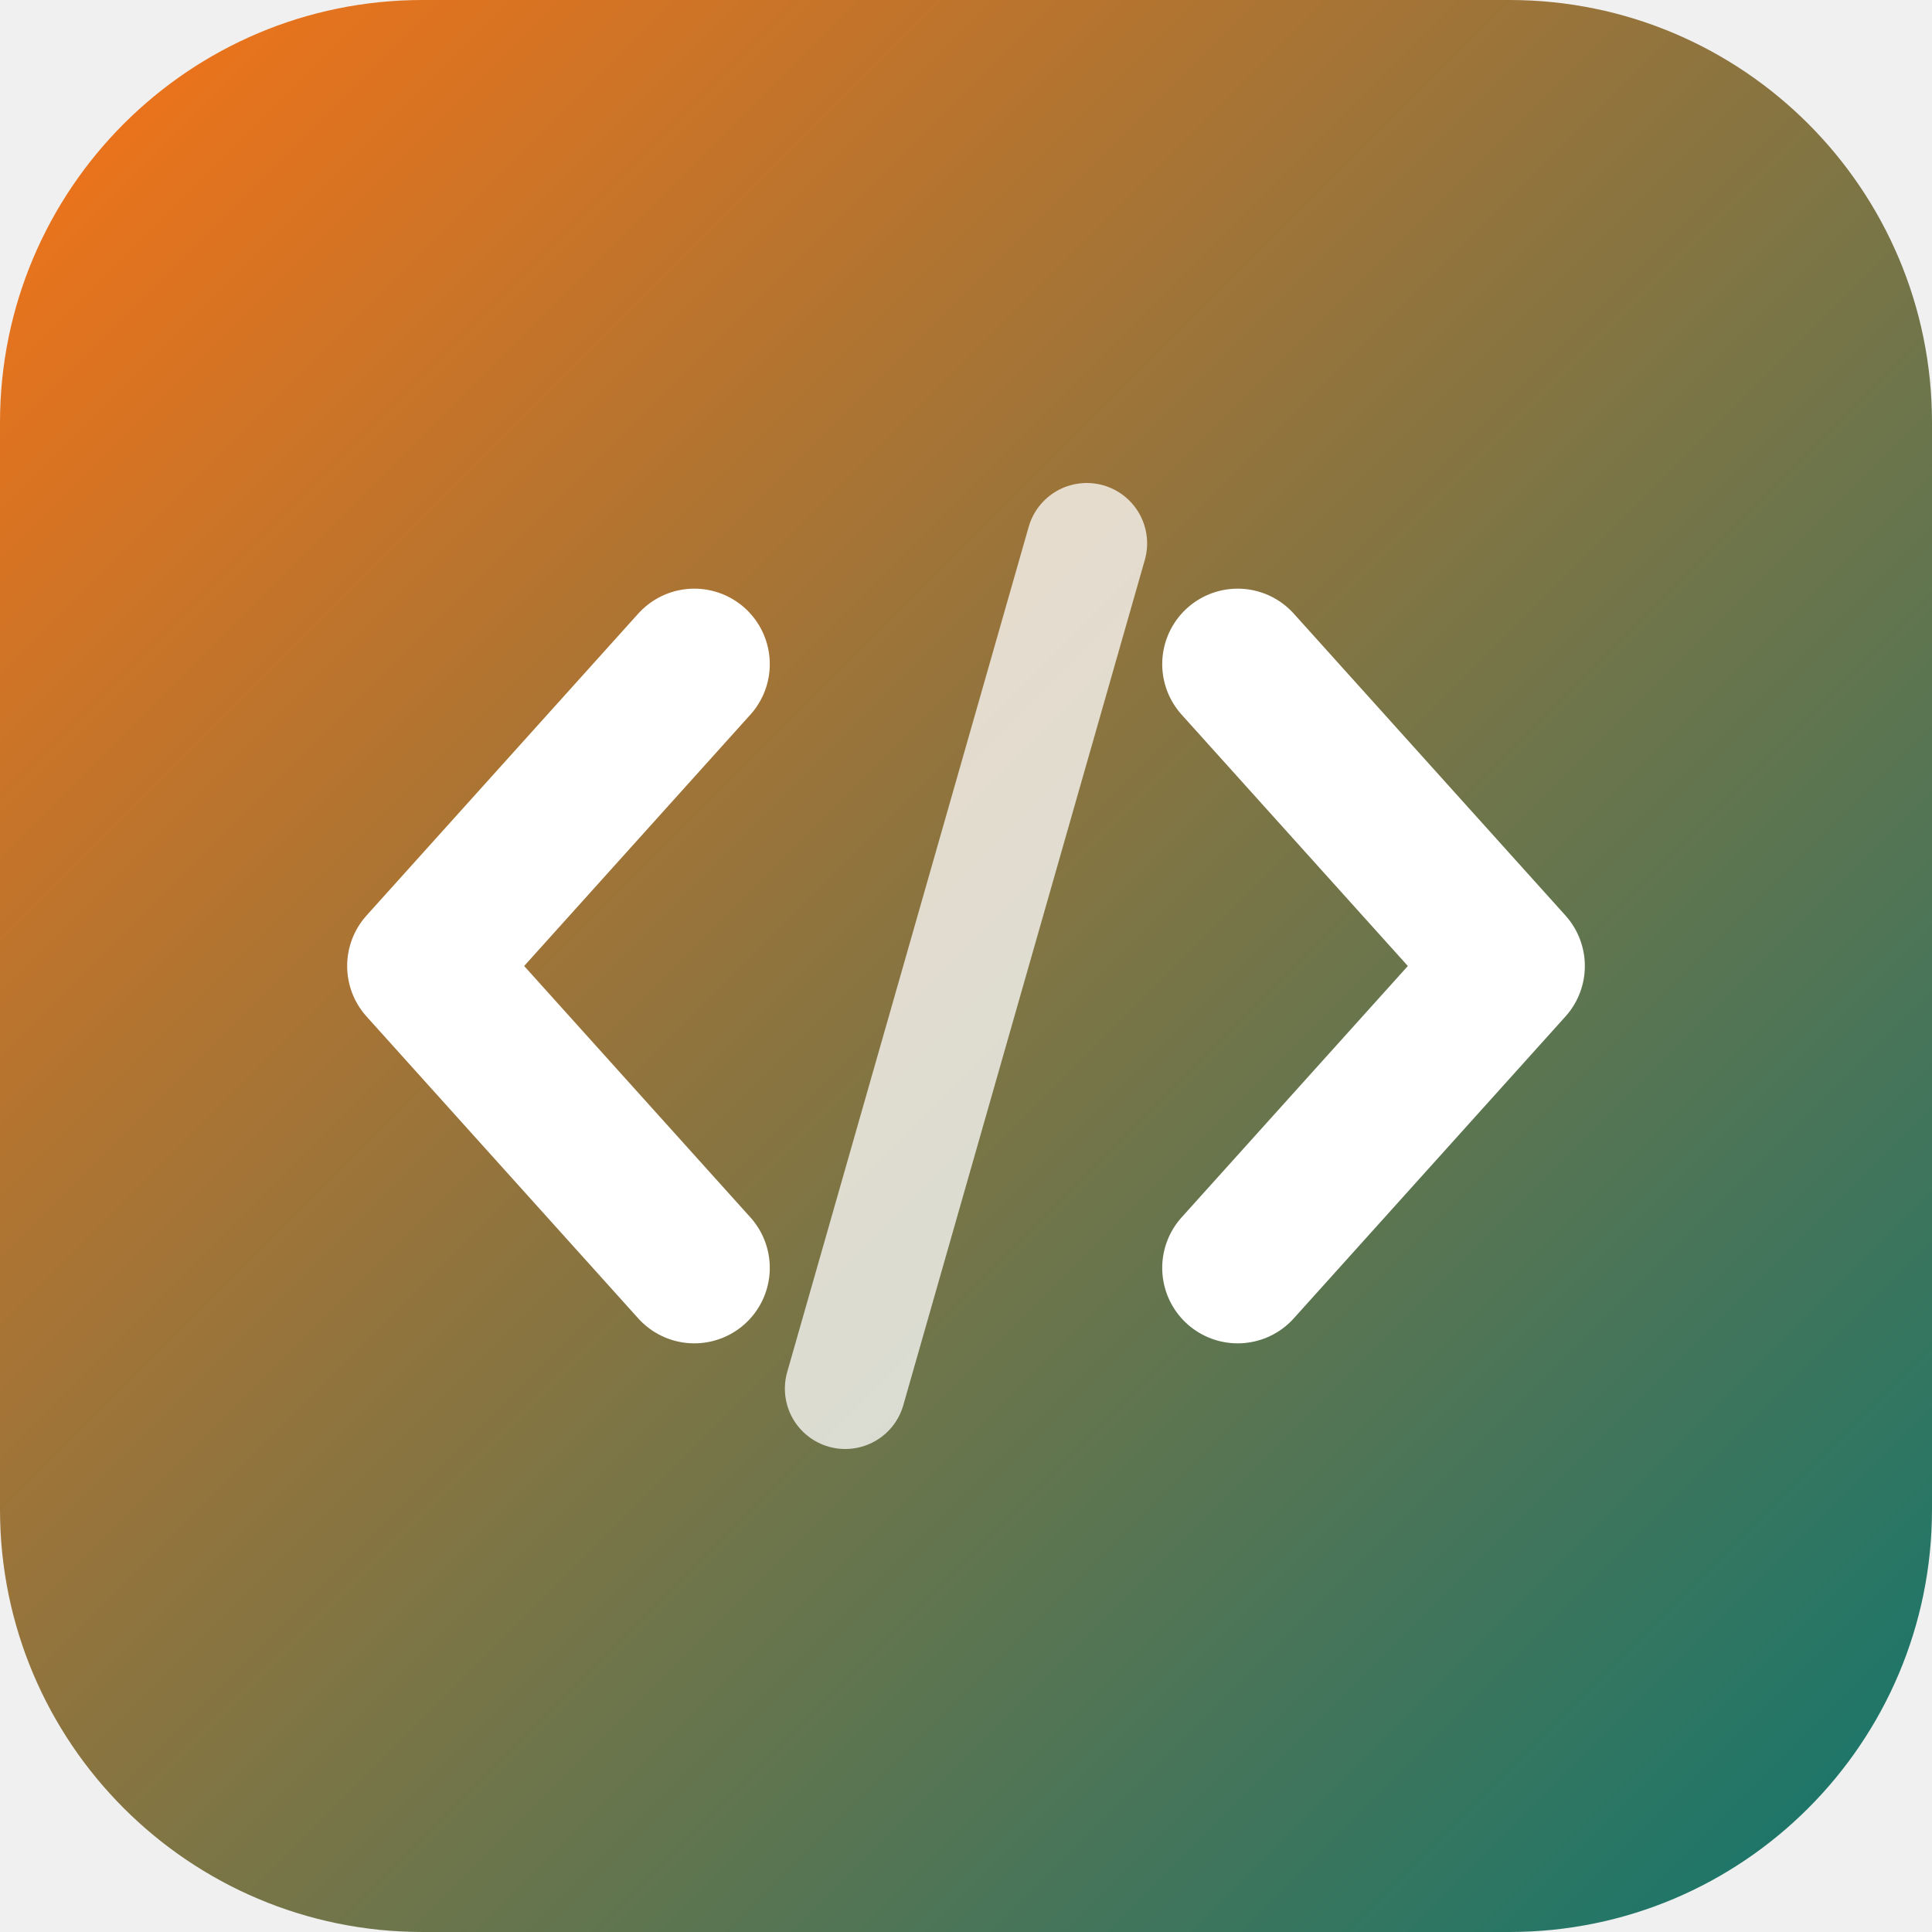
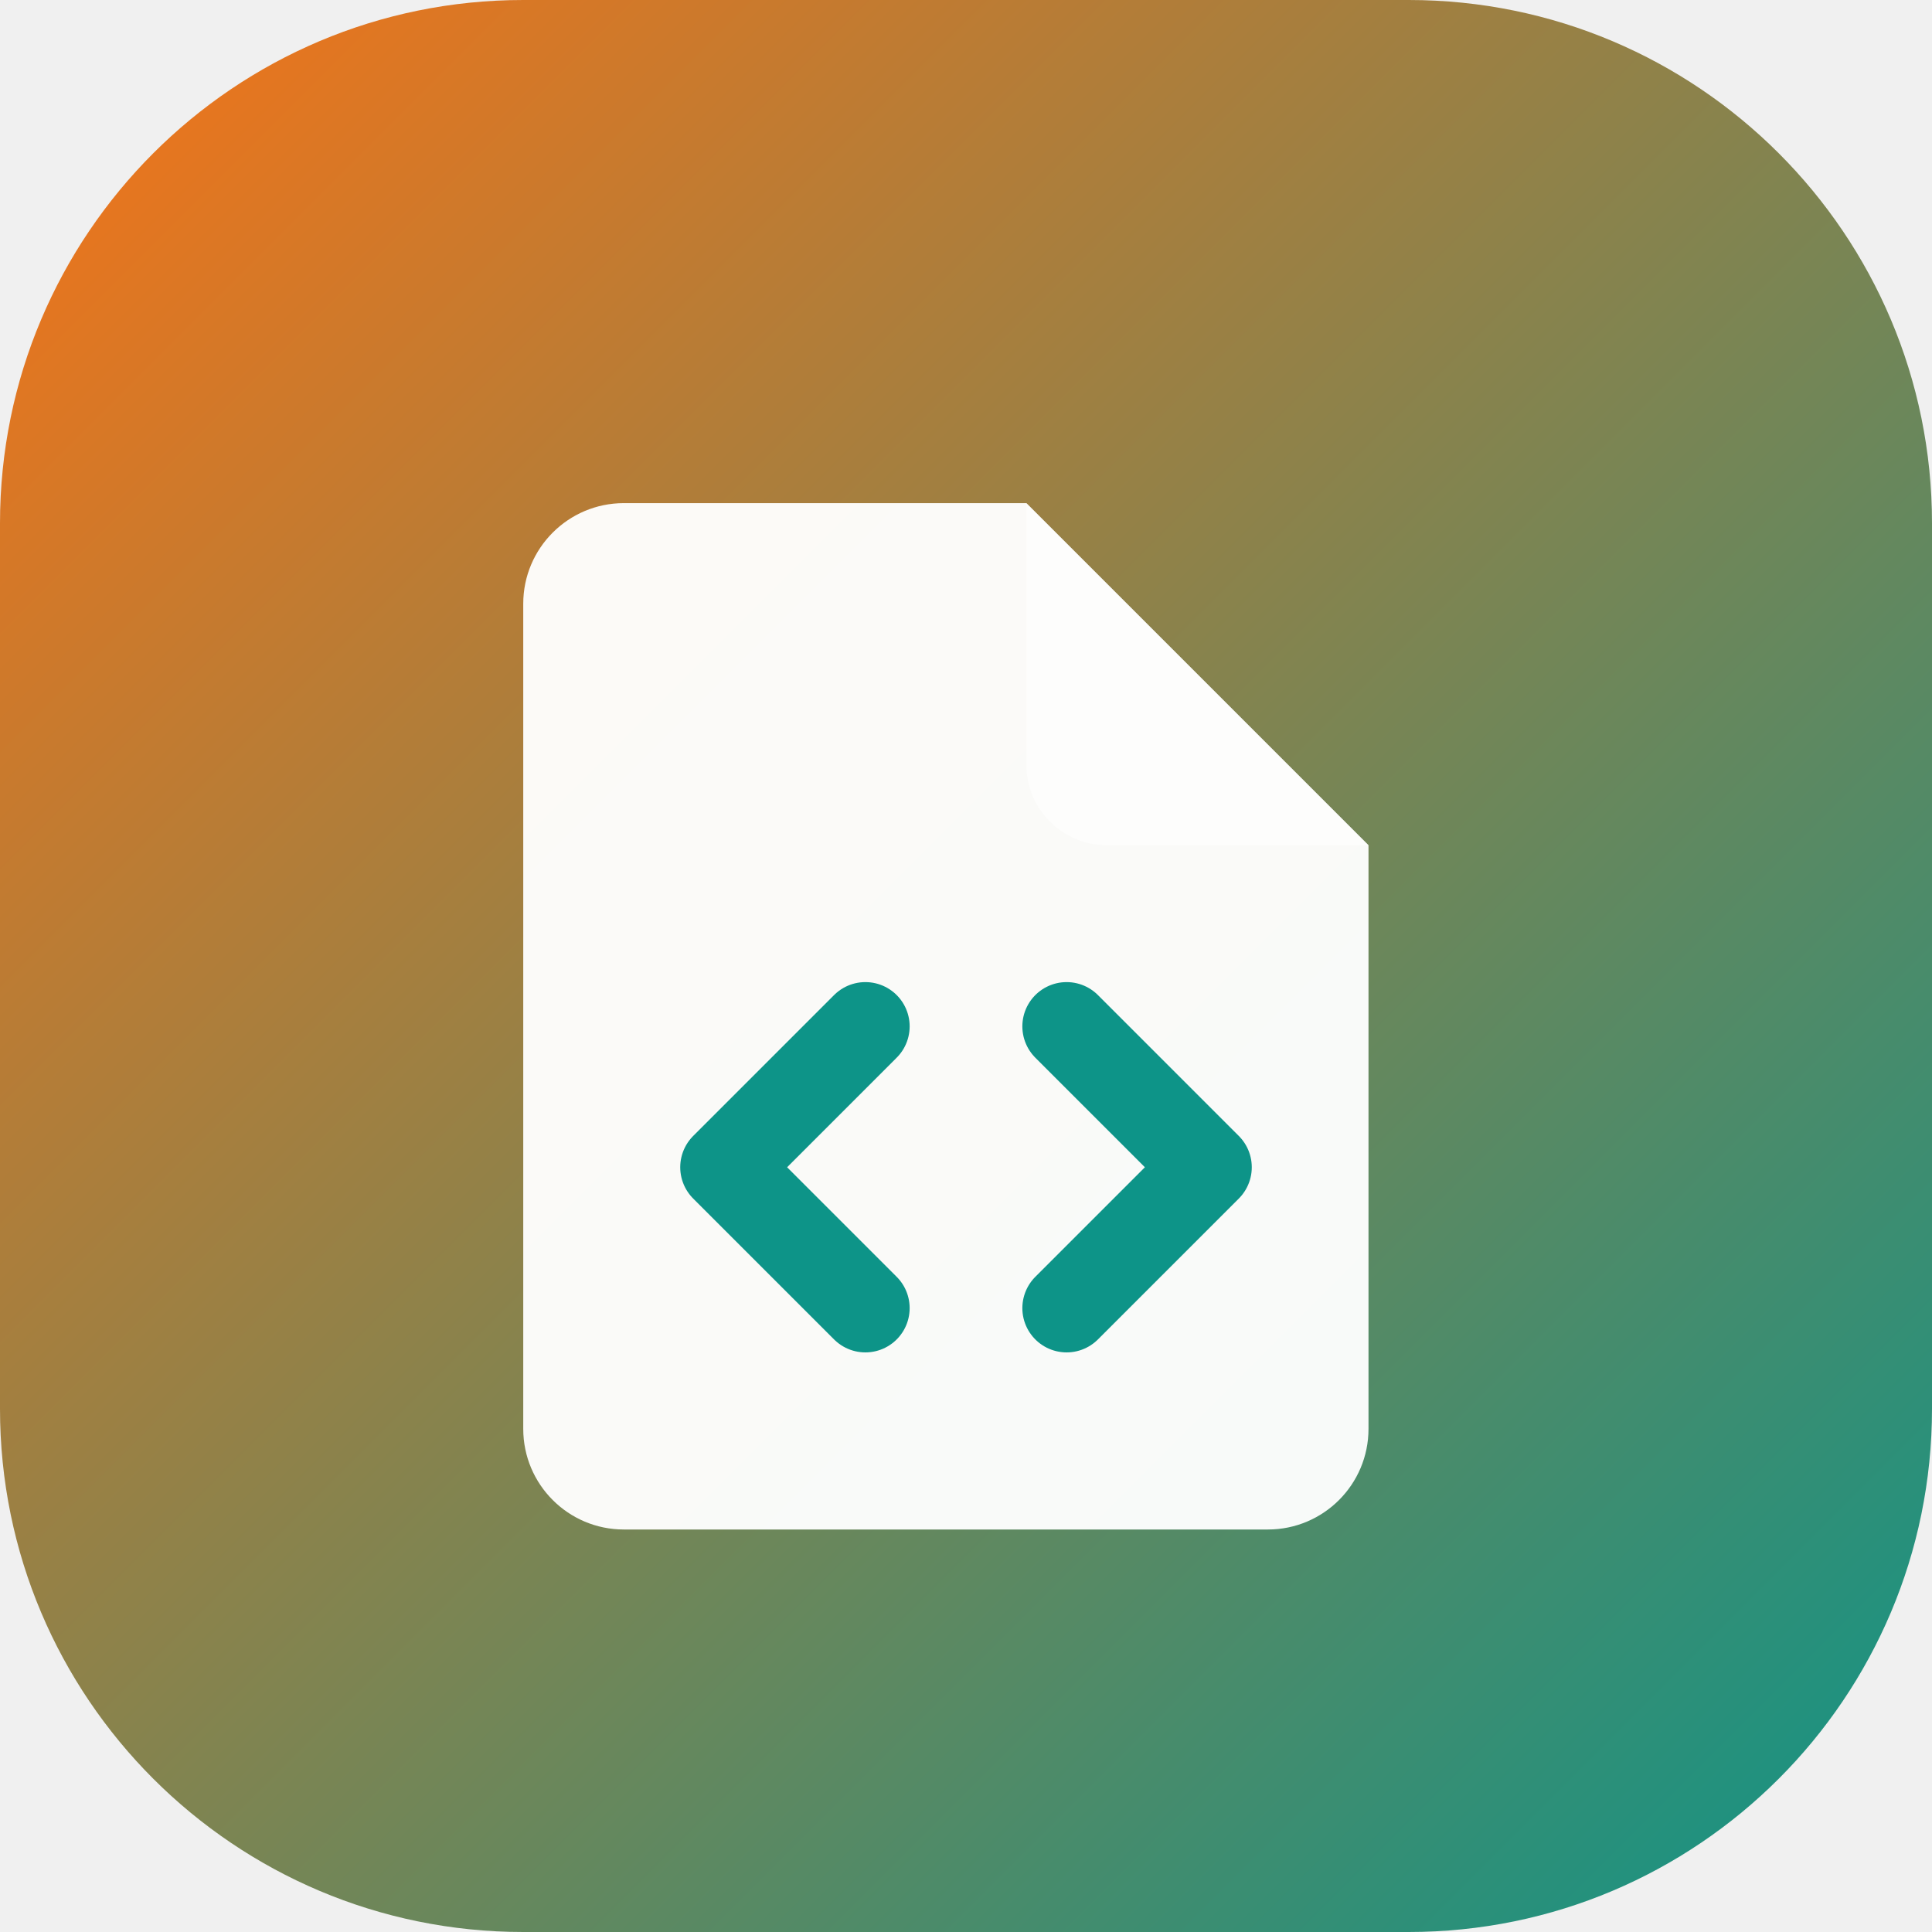
- <svg xmlns="http://www.w3.org/2000/svg" viewBox="0 0 64 64">
+ <svg xmlns="http://www.w3.org/2000/svg" viewBox="0 0 48 48">
  <defs>
    <linearGradient id="g" x1="0" y1="0" x2="1" y2="1">
      <stop offset="0%" stop-color="#f97316" />
-       <stop offset="100%" stop-color="#0f766e" />
+       <stop offset="100%" stop-color="#0d9488" />
    </linearGradient>
  </defs>
-   <rect width="64" height="64" rx="14" fill="url(#g)" />
-   <path d="M23 22 L14 32 L23 42 M41 22 L50 32 L41 42" fill="none" stroke="#ffffff" stroke-width="5" stroke-linecap="round" stroke-linejoin="round" />
-   <path d="M36 18 L28 46" fill="none" stroke="#ffffff" stroke-width="4" stroke-linecap="round" opacity="0.75" />
+   <rect width="48" height="48" rx="13" fill="url(#g)" />
+   <path d="M15 12.5h10.5L34 21v14.5a2.5 2.5 0 0 1-2.5 2.5h-16a2.5 2.5 0 0 1-2.5-2.5V15a2.5 2.5 0 0 1 2.5-2.5z" fill="#ffffff" fill-opacity="0.96" />
+   <path d="M25.5 12.5 34 21h-6.5a2 2 0 0 1-2-2v-6.5z" fill="#ffffff" fill-opacity="0.55" />
+   <g stroke="#0d9488" stroke-width="2.2" stroke-linecap="round" stroke-linejoin="round" fill="none">
+     <path d="M21.5 25.5 18 29l3.5 3.5" />
+     <path d="M26.5 25.5 30 29l-3.5 3.5" />
+   </g>
</svg>
